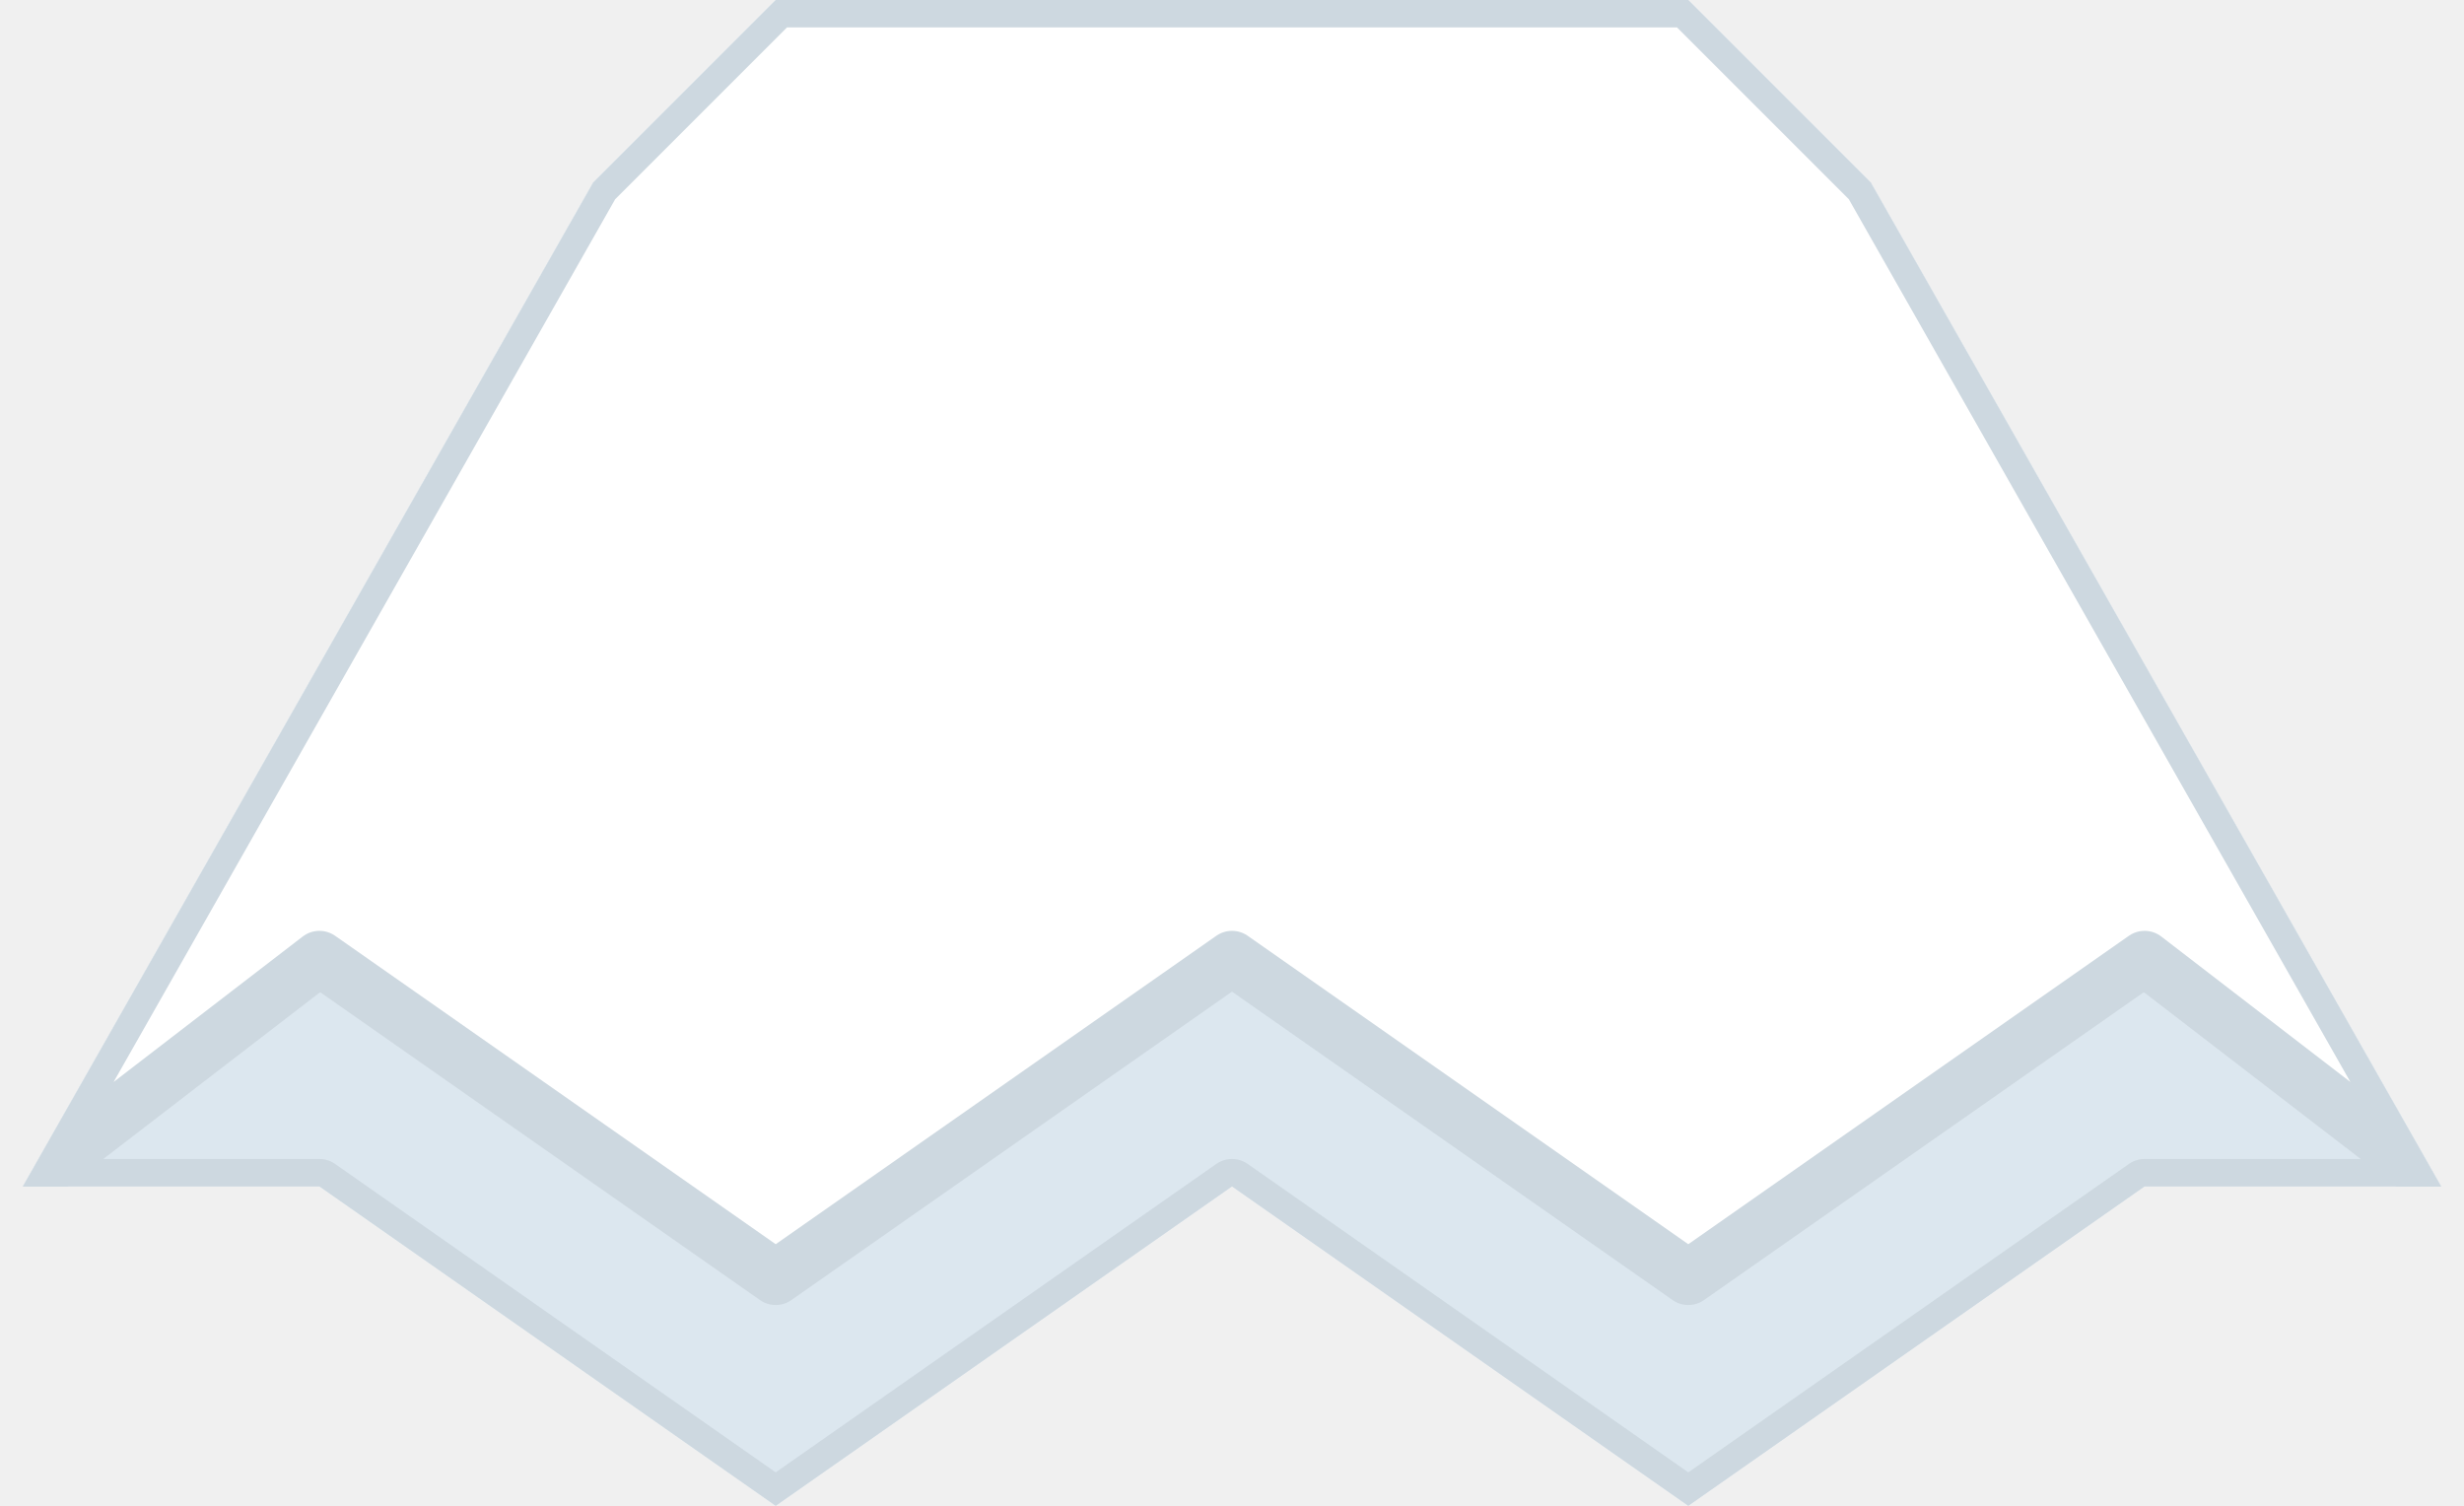
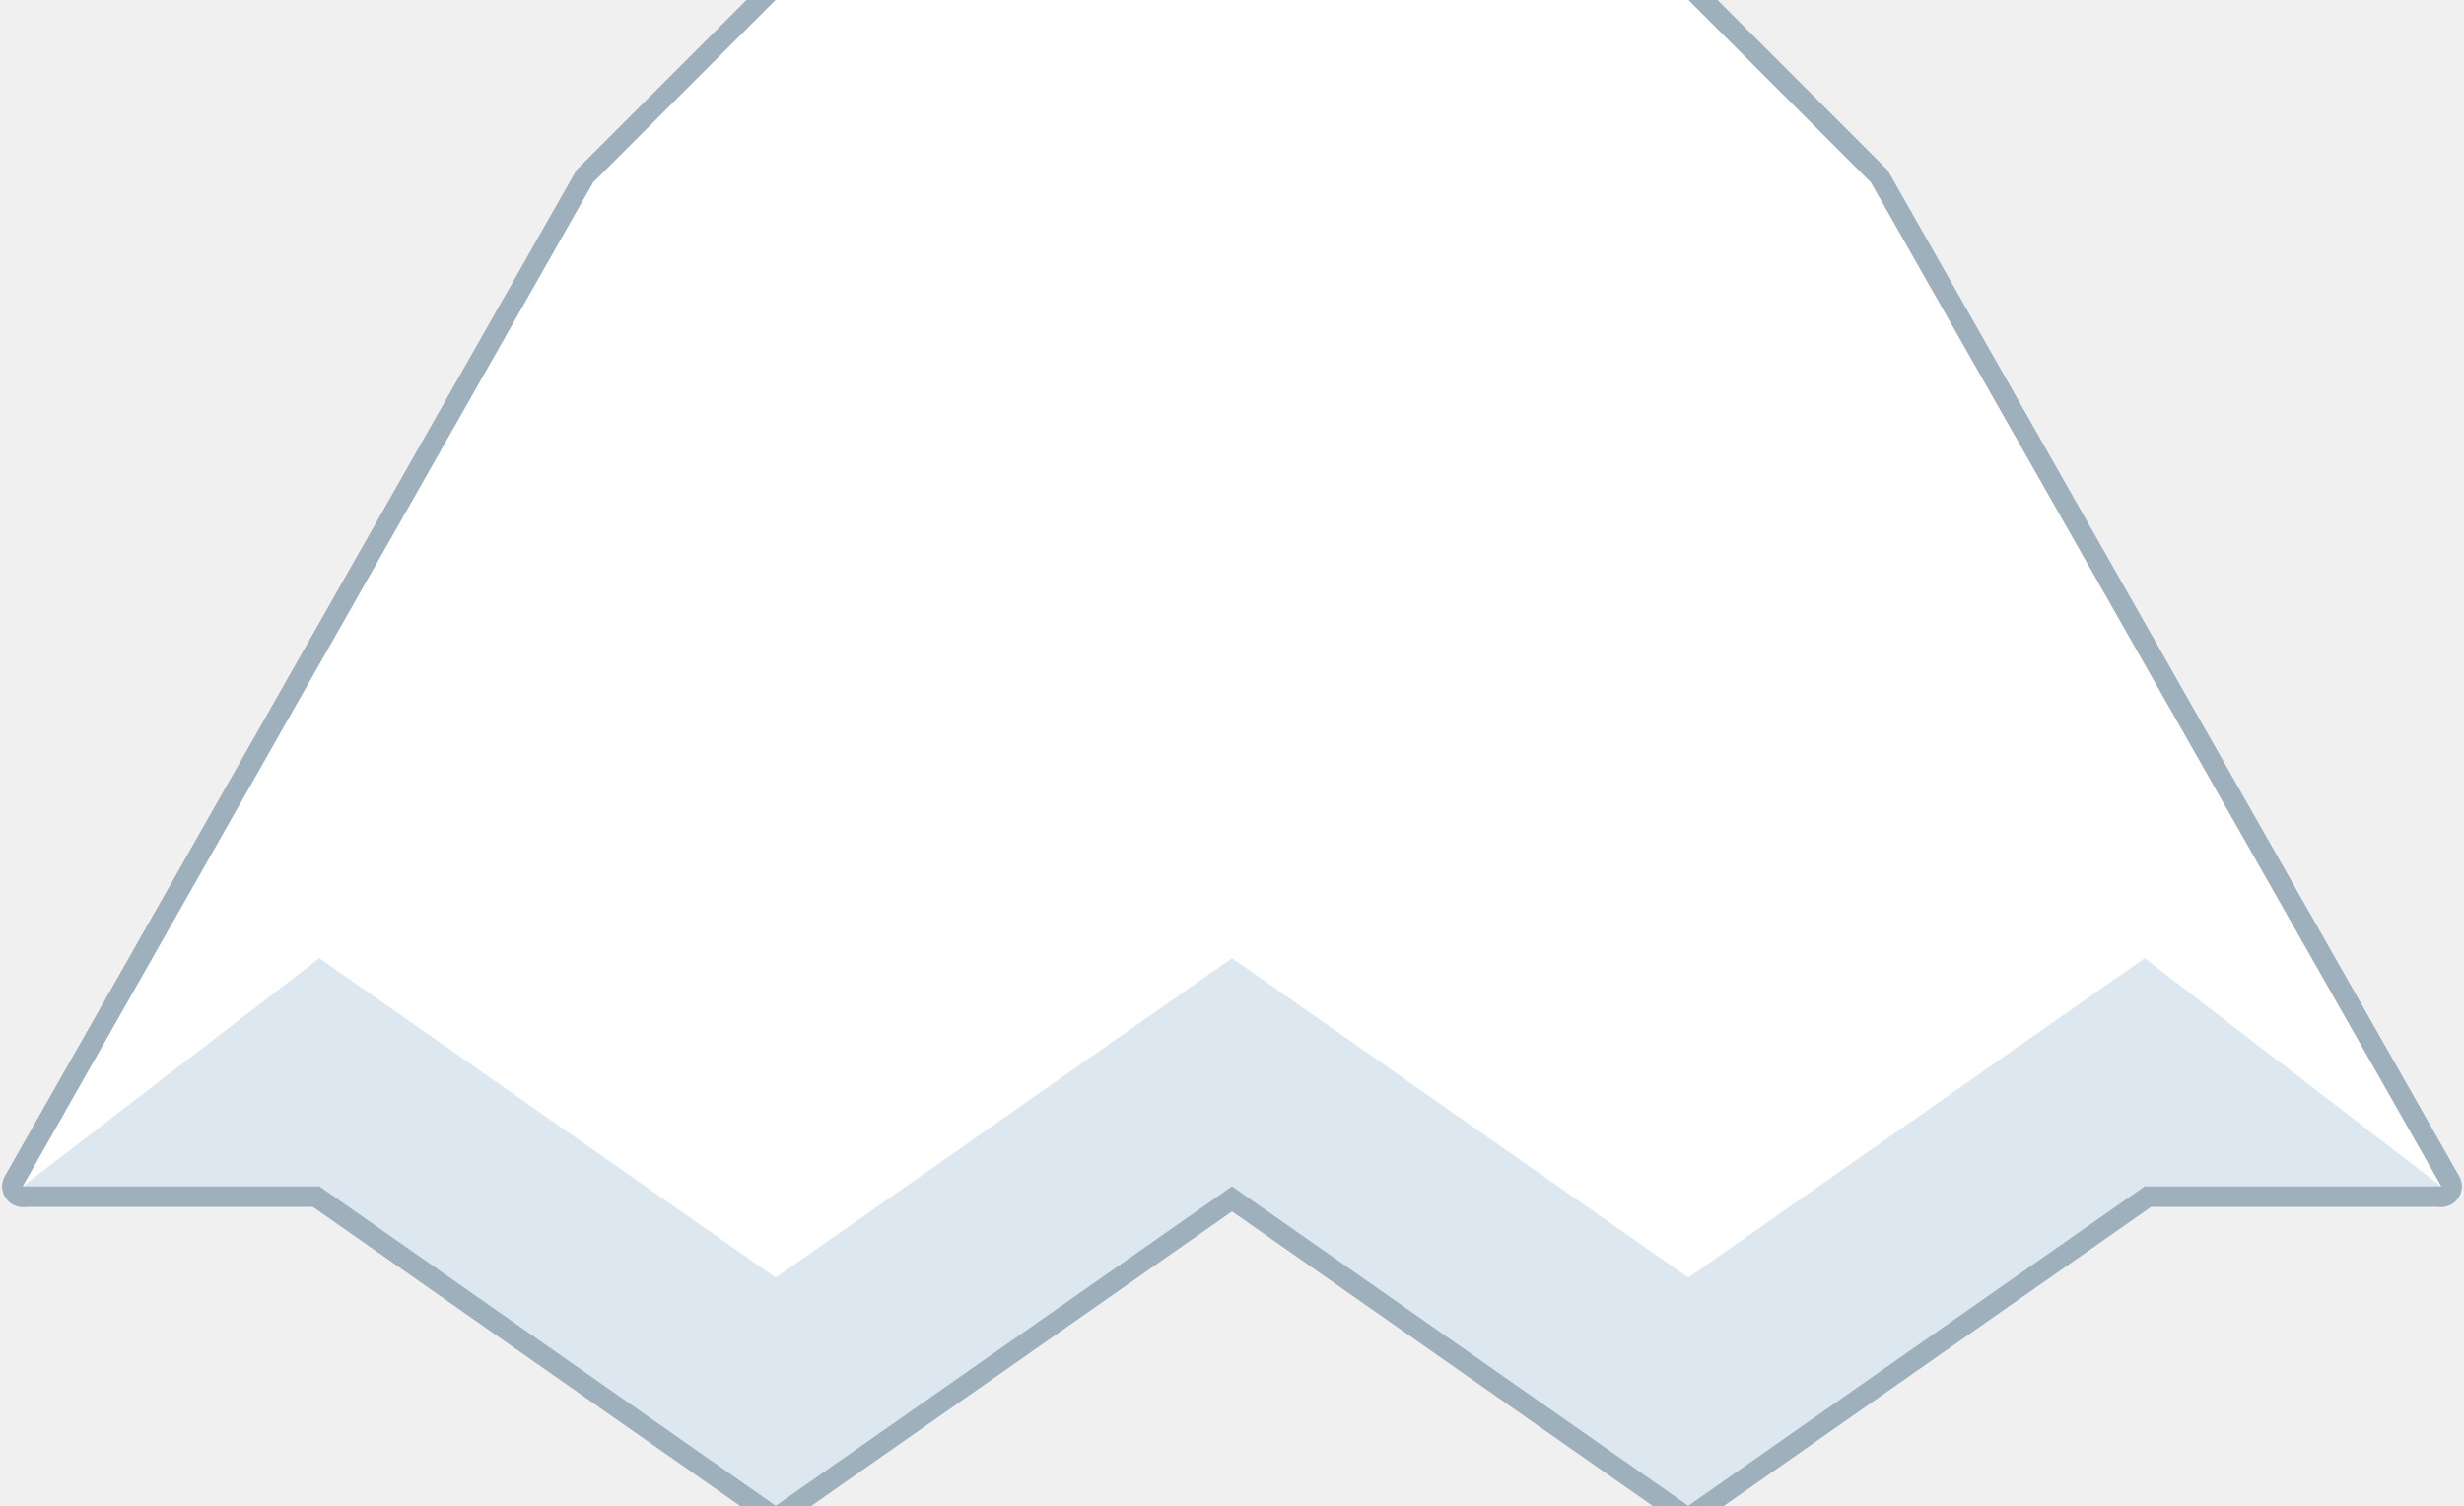
<svg xmlns="http://www.w3.org/2000/svg" width="162" height="99" viewBox="13 0 54 33">
-   <clipPath id="rim_house_small_roof_snow">
-     <polygon points="13.5,26 26,4 30,0 50,0 54,4 66.5,26 60,26 50,33 40,26 30,33 20,26" fill="#DCE7EF" />
-     <polygon points="13.5,26 26,4 30,0 50,0 54,4 66.5,26 60,21 50,28 40,21 30,28 20,21" fill="#FFFFFF" />
-   </clipPath>
-   <g clip-path="url(#rim_house_small_roof_snow)">
-     <polygon stroke="#cdd8e0" stroke-width="1.2" stroke-linejoin="round" points="13.5,26 26,4 30,0 50,0 54,4 66.5,26 60,26 50,33 40,26 30,33 20,26" fill="#DCE7EF" />
-     <polygon stroke="#cdd8e0" stroke-width="1.2" stroke-linejoin="round" points="13.5,26 26,4 30,0 50,0 54,4 66.5,26 60,21 50,28 40,21 30,28 20,21" fill="#FFFFFF" />
+   <g id="paperscrape-outline" fill="#9fb0bd" stroke="#9fb0bd" stroke-width="0.9" stroke-linejoin="round" stroke-linecap="round">
+     <polygon points="13.5,26 26,4 30,0 50,0 54,4 66.5,26 60,26 50,33 40,26 30,33 20,26" />
+     <polygon points="13.5,26 26,4 30,0 50,0 54,4 66.5,26 60,21 50,28 40,21 30,28 20,21" />
  </g>
+   <polygon points="13.5,26 26,4 30,0 50,0 54,4 66.5,26 60,26 50,33 40,26 30,33 20,26" fill="#DCE7EF" />
+   <polygon points="13.5,26 26,4 30,0 50,0 54,4 66.5,26 60,21 50,28 40,21 30,28 20,21" fill="#FFFFFF" />
</svg>
